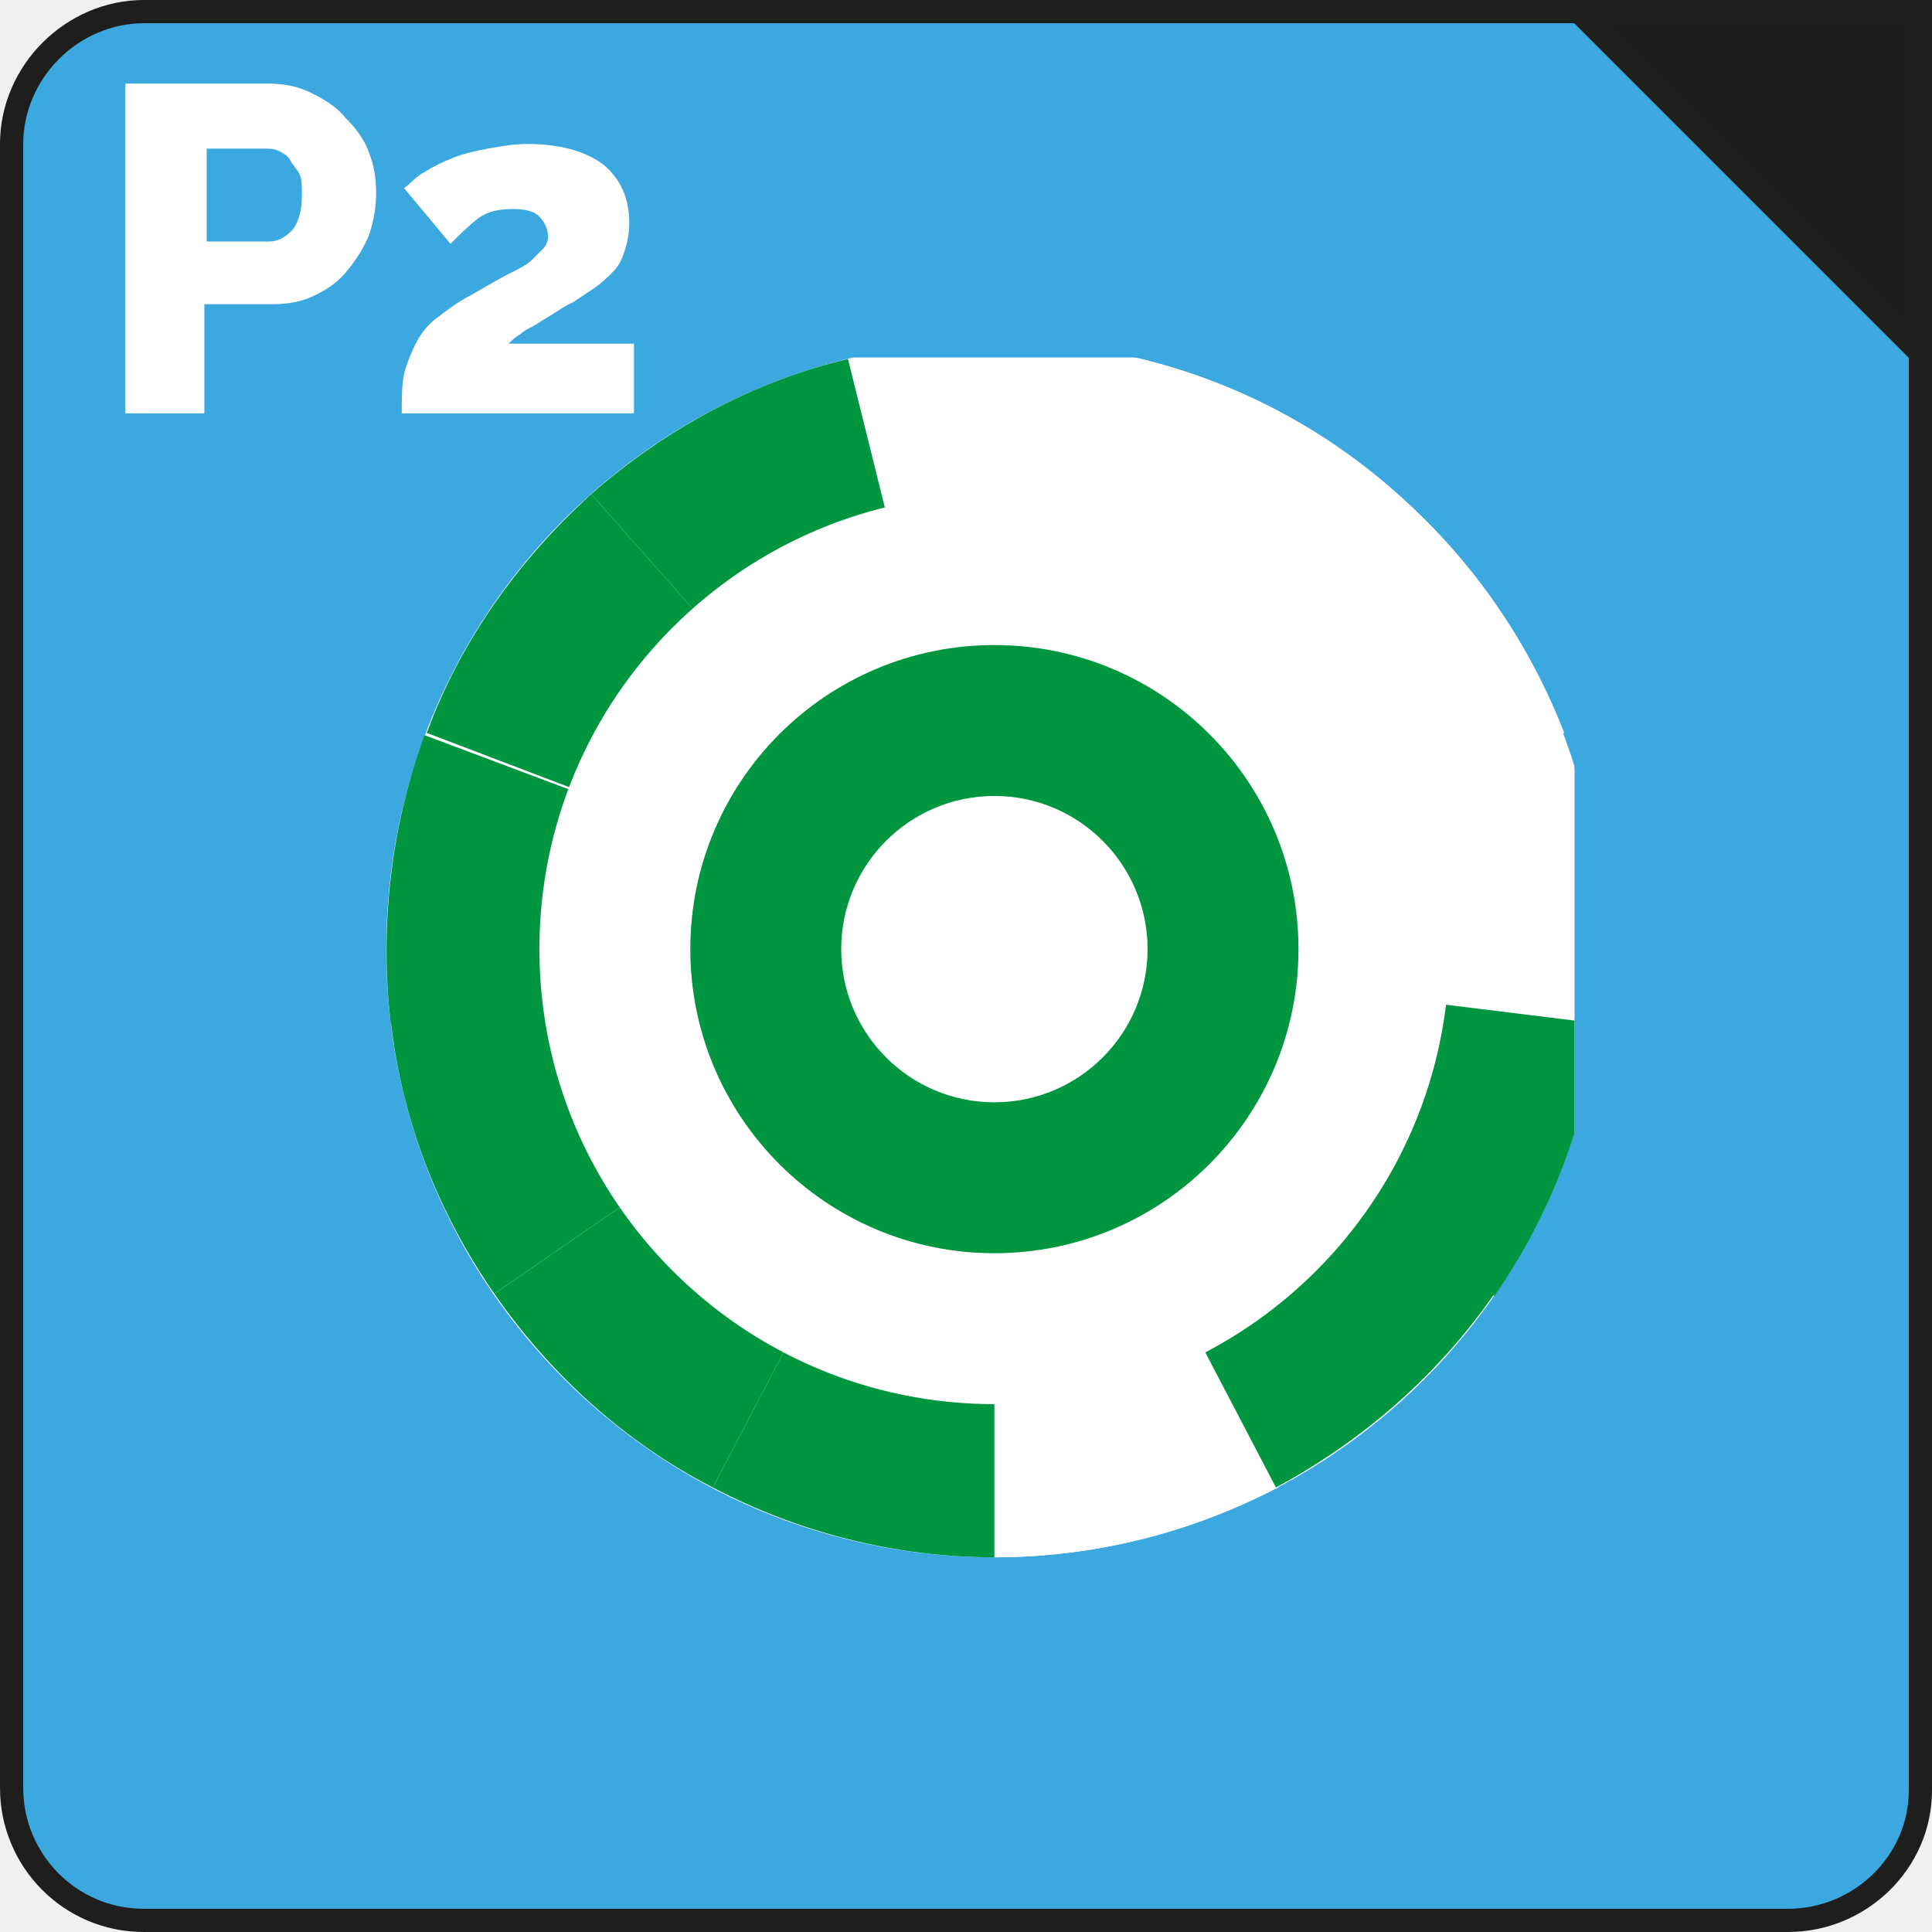
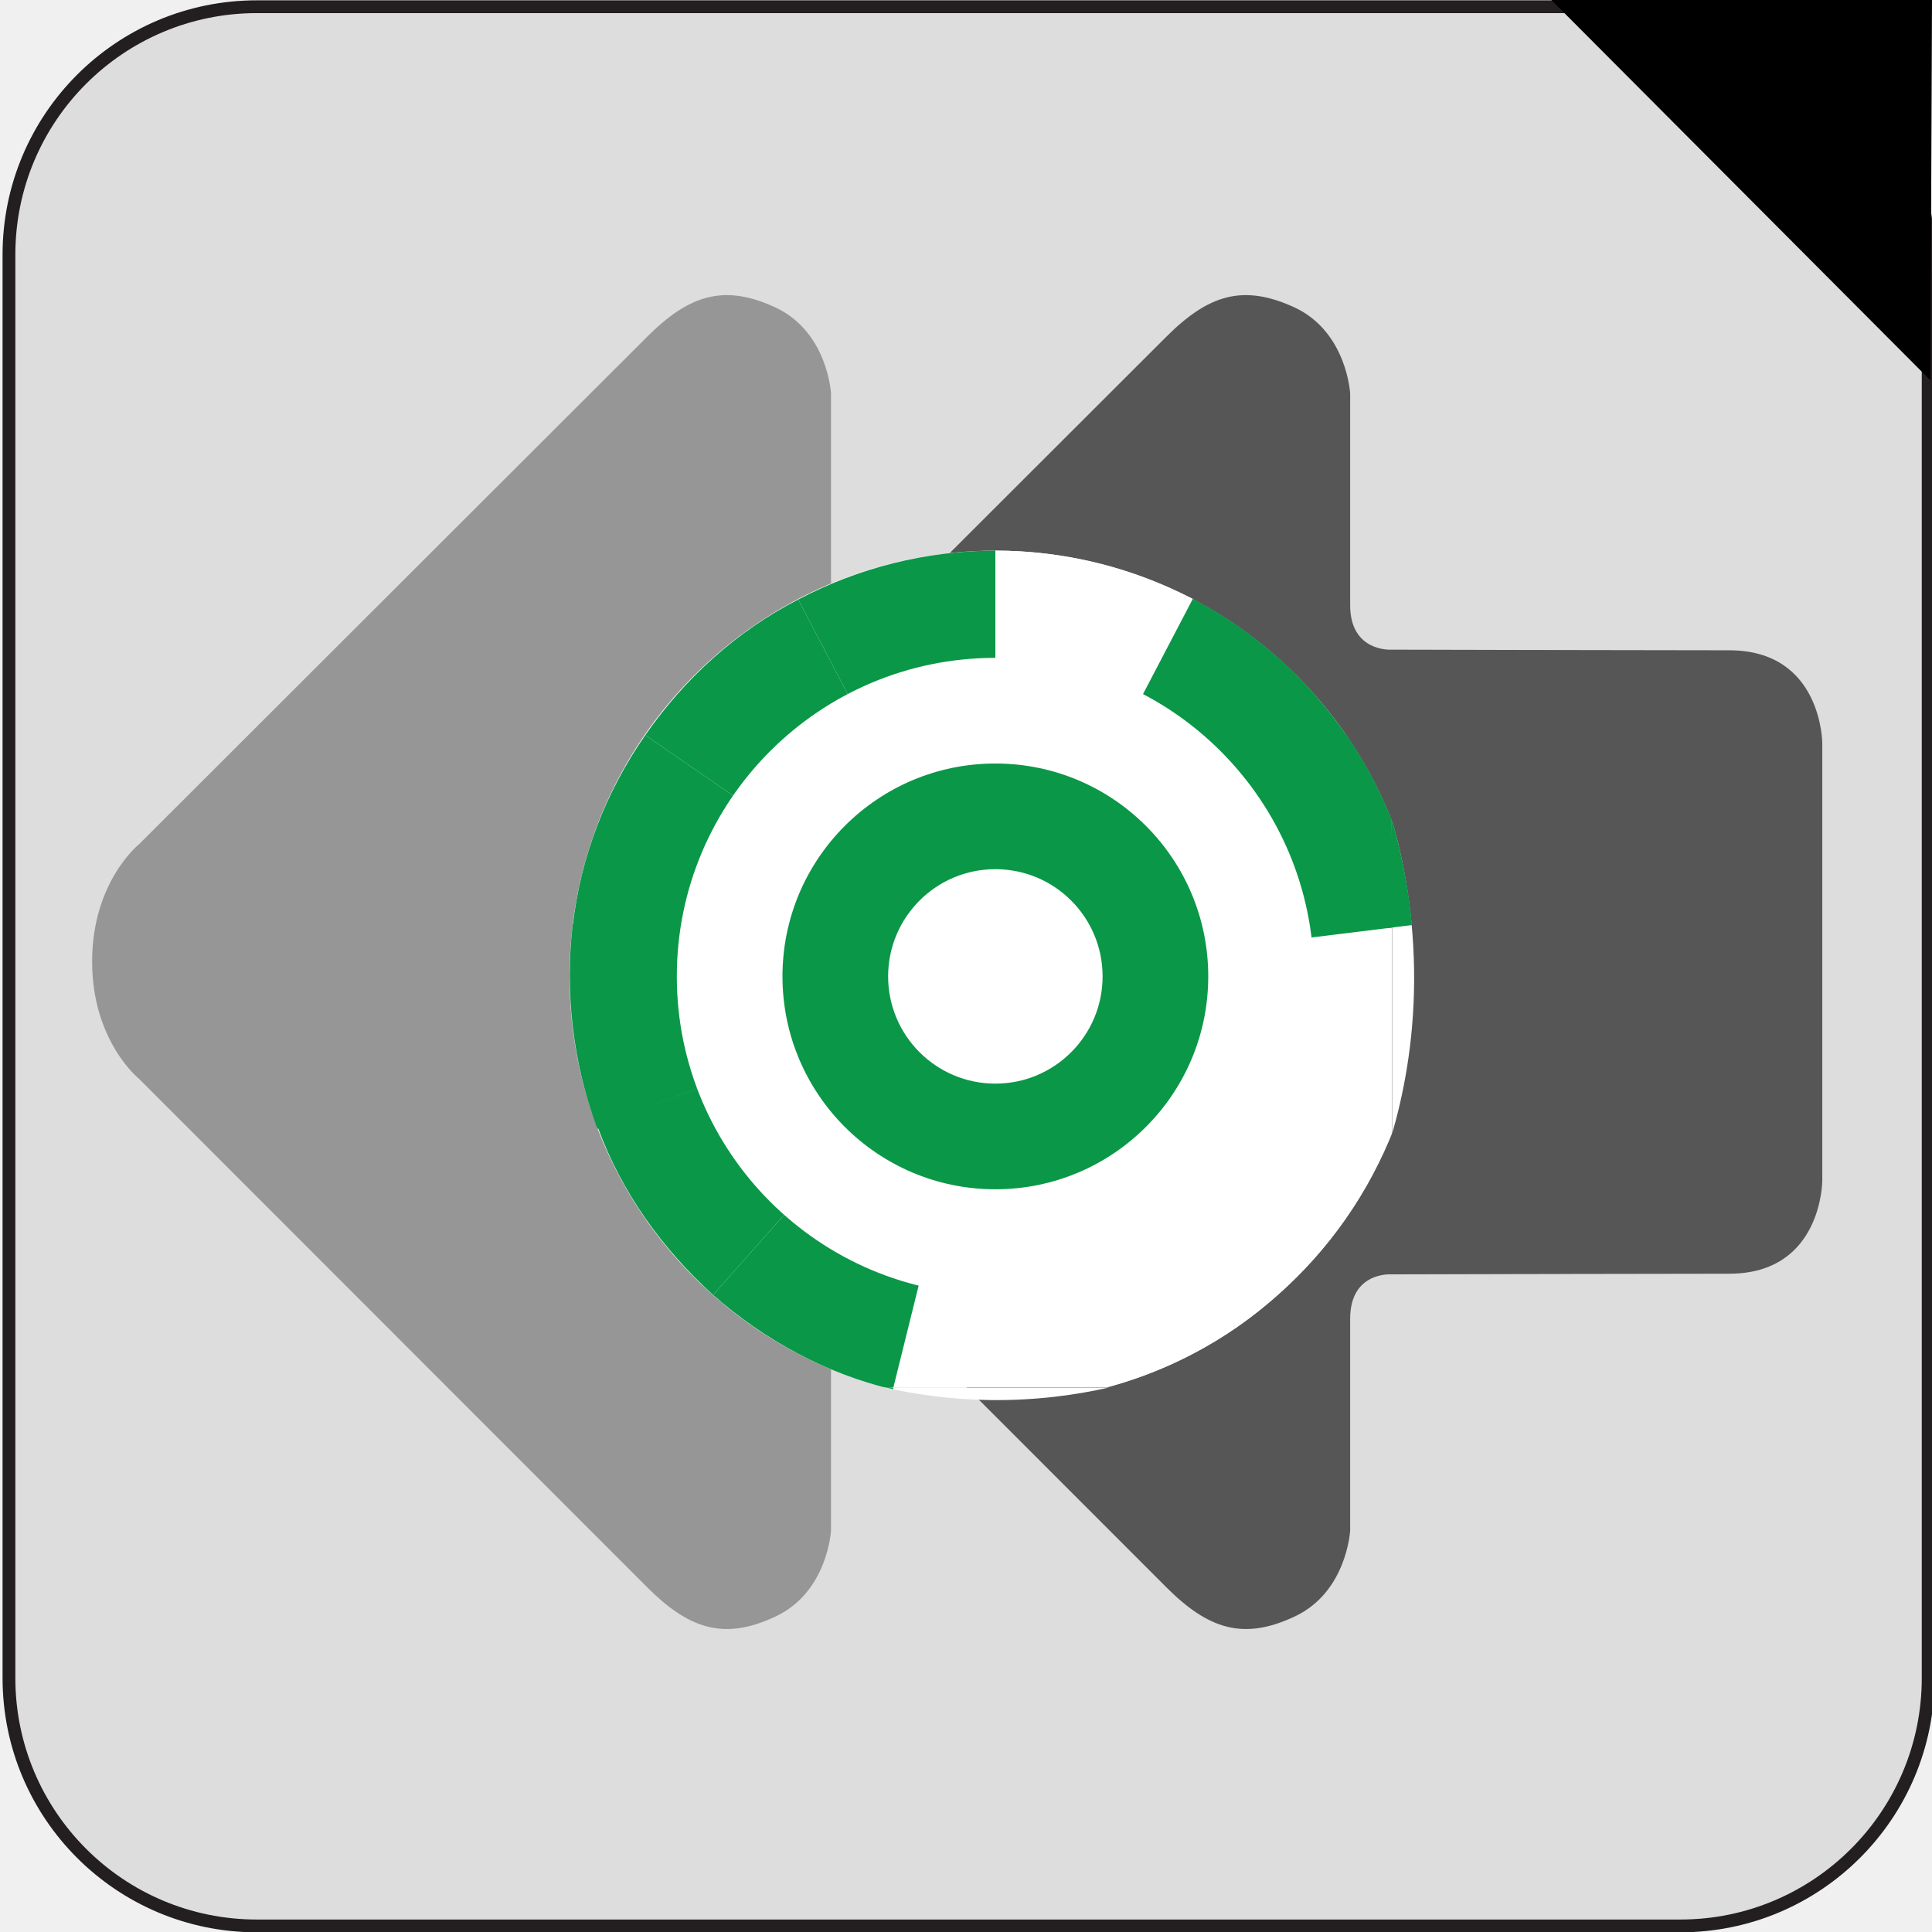
- <svg xmlns="http://www.w3.org/2000/svg" xmlns:xlink="http://www.w3.org/1999/xlink" version="1.1" id="Calque_2_1_" x="0px" y="0px" viewBox="0 0 1200 1200" style="enable-background:new 0 0 1200 1200;" xml:space="preserve" width="1200px" height="1200px">
+ <svg xmlns="http://www.w3.org/2000/svg" xmlns:xlink="http://www.w3.org/1999/xlink" version="1.1" id="Calque_1" x="0px" y="0px" viewBox="0 0 604 604" style="enable-background:new 0 0 604 604;" xml:space="preserve">
  <style type="text/css">
	.st0{fill:#FFFFFF;}
- 	.st1{fill:#009640;}
- 	.st2{fill:#3BA9E0;stroke:#1E1E1C;stroke-miterlimit:10;}
- 	.st3{clip-path:url(#SVGID_2_);}
- 	.st4{clip-path:url(#SVGID_4_);}
- 	.st5{clip-path:url(#SVGID_6_);}
- 	.st6{fill:#1D1D1B;stroke:#1E1E1C;stroke-miterlimit:10;}
- 	.st7{clip-path:url(#SVGID_10_);}
+ 	.st1{fill:#0A9748;}
+ 	.st2{fill:#DDDDDD;stroke:#231F20;stroke-width:4;stroke-miterlimit:10;}
+ 	.st3{fill:#969696;}
+ 	.st4{fill:#565656;}
+ 	.st5{clip-path:url(#SVGID_2_);}
+ 	.st6{clip-path:url(#SVGID_4_);}
+ 	.st7{clip-path:url(#SVGID_6_);}
+ 	.st8{clip-path:url(#SVGID_8_);}
+ 	.st9{clip-path:url(#SVGID_10_);}
+ 	.st10{clip-path:url(#SVGID_2_);fill:#0A9748;}
</style>
  <symbol id="_121" viewBox="-27 -27 54 54">
-     <circle id="circle517_1_" class="st0" cx="0" cy="0" r="27" />
-     <path id="path519_1_" class="st0" d="M-12.6,23.9C-8.7,25.9-4.4,27,0,27V0L-12.6,23.9z" />
-     <path id="path521_1_" class="st1" d="M-22.2,15.3c2.5,3.6,5.8,6.5,9.7,8.6L0,0L-22.2,15.3z" />
-     <path id="path523_1_" class="st1" d="M-26.8,3.3c0.5,4.3,2.1,8.5,4.6,12.1L0,0L-26.8,3.3z" />
-     <path id="path525_1_" class="st0" d="M-25.2-9.6c-1.5,4.1-2.1,8.5-1.5,12.8L0,0L-25.2-9.6z" />
-     <path id="path527_1_" class="st0" d="M-17.9-20.2c-3.3,2.9-5.8,6.5-7.4,10.6L0,0L-17.9-20.2z" />
-     <path id="path529_1_" class="st0" d="M-6.5-26.2c-4.2,1-8.2,3.1-11.4,6L0,0L-6.5-26.2z" />
-     <path id="path531_1_" class="st0" d="M6.5-26.2c-4.2-1-8.7-1-12.9,0L0,0L6.5-26.2z" />
-     <path id="path533_1_" class="st1" d="M17.9-20.2c-3.3-2.9-7.2-5-11.4-6L0,0L17.9-20.2z" />
-     <path id="path535_1_" class="st1" d="M25.2-9.6c-1.5-4.1-4.1-7.7-7.3-10.6L0,0L25.2-9.6z" />
-     <path id="path537_1_" class="st1" d="M26.8,3.3c0.5-4.3,0-8.7-1.5-12.8L0,0L26.8,3.3z" />
-     <path id="path539_1_" class="st1" d="M22.2,15.3c2.5-3.6,4.1-7.7,4.6-12.1L0,0L22.2,15.3z" />
-     <path id="path541_1_" class="st1" d="M12.5,23.9c3.9-2,7.2-5,9.7-8.6L0,0L12.5,23.9z" />
-     <path id="path543_1_" class="st1" d="M0,27c4.4,0,8.7-1.1,12.5-3.1L0,0V27z" />
-     <circle id="circle545_1_" class="st0" cx="0" cy="0" r="20.2" />
-     <circle id="circle547_1_" class="st1" cx="0" cy="0" r="13.5" />
-     <circle id="circle549_1_" class="st0" cx="0" cy="0" r="6.8" />
+     <g>
+       <circle id="circle517_1_" class="st0" cx="0" cy="0" r="27" />
+       <path id="path519_1_" class="st0" d="M-12.6-23.9C-8.7-25.9-4.4-27,0-27V0L-12.6-23.9z" />
+       <path id="path521_1_" class="st1" d="M-22.2-15.3c2.5-3.6,5.8-6.5,9.7-8.6L0,0L-22.2-15.3z" />
+       <path id="path523_1_" class="st1" d="M-26.8-3.3c0.5-4.3,2.1-8.5,4.6-12.1L0,0L-26.8-3.3z" />
+       <path id="path525_1_" class="st0" d="M-25.2,9.6c-1.5-4.1-2.1-8.5-1.5-12.8L0,0L-25.2,9.6z" />
+       <path id="path527_1_" class="st0" d="M-17.9,20.2c-3.3-2.9-5.8-6.5-7.4-10.6L0,0L-17.9,20.2z" />
+       <path id="path529_1_" class="st0" d="M-6.5,26.2c-4.2-1-8.2-3.1-11.4-6L0,0L-6.5,26.2z" />
+       <path id="path531_1_" class="st0" d="M6.5,26.2c-4.2,1-8.7,1-12.9,0L0,0L6.5,26.2z" />
+       <path id="path533_1_" class="st1" d="M17.9,20.2c-3.3,2.9-7.2,5-11.4,6L0,0L17.9,20.2z" />
+       <path id="path535_1_" class="st1" d="M25.2,9.6c-1.5,4.1-4.1,7.7-7.3,10.6L0,0L25.2,9.6z" />
+       <path id="path537_1_" class="st1" d="M26.8-3.3c0.5,4.3,0,8.7-1.5,12.8L0,0L26.8-3.3z" />
+       <path id="path539_1_" class="st1" d="M22.2-15.3c2.5,3.6,4.1,7.7,4.6,12.1L0,0L22.2-15.3z" />
+       <path id="path541_1_" class="st1" d="M12.5-23.9c3.9,2,7.2,5,9.7,8.6L0,0L12.5-23.9z" />
+       <path id="path543_1_" class="st1" d="M0-27c4.4,0,8.7,1.1,12.5,3.1L0,0V-27z" />
+       <circle id="circle545_1_" class="st0" cx="0" cy="0" r="20.2" />
+       <circle id="circle547_1_" class="st1" cx="0" cy="0" r="13.5" />
+       <circle id="circle549_1_" class="st0" cx="0" cy="0" r="6.8" />
+     </g>
  </symbol>
-   <symbol id="F2" viewBox="-41.6 -41.6 83.2 83.2">
-     <path class="st2" d="M-35.4,41.1h70.8c3.1,0,5.7-2.5,5.7-5.6l0,0l0,0v-70.9c0-3.1-2.5-5.7-5.6-5.7l0,0h-70.9   c-3.1,0-5.7,2.6-5.7,5.7l0,0l0,0v70.8C-41.1,38.5-38.6,41.1-35.4,41.1C-35.5,41.1-35.5,41.1-35.4,41.1L-35.4,41.1z" />
+   <g id="carré_gris_fond">
+     <path class="st2" d="M80.3,2.1h445c42.8,0,77.5,34.7,77.5,77.5v445c0,42.8-34.7,77.5-77.5,77.5h-445c-42.8,0-77.5-34.7-77.5-77.5   v-445C2.8,36.8,37.5,2.1,80.3,2.1z" />
+   </g>
+   <g id="flèche_1">
+     <path class="st3" d="M43.5,337.3c0,0-14.7-11.7-14.7-36.7s14.7-36.7,14.7-36.7l158.8-158.6c13.1-13.1,24.1-16.7,40.3-9.1   c16.2,7.7,17.2,26.8,17.2,26.8v66.2c0,14.7,12.8,13.9,12.8,13.9s184,0.2,213.1,0.2s29.1,29.1,29.1,29.1v136.7c0,0,0,29.1-29.1,29.1   s-213.1,0.2-213.1,0.2s-12.8-0.9-12.8,13.9v66.2c0,0-1,19.1-17.2,26.8c-16.2,7.7-27.2,4-40.3-9.1" />
+   </g>
+   <g id="flèche_2">
+     <path class="st4" d="M205.8,337.3c0,0-14.7-11.7-14.7-36.7s14.7-36.7,14.7-36.7l158.8-158.6c13.1-13.1,24-16.7,40.3-9.1   c16.2,7.7,17.2,26.8,17.2,26.8v66.2c0,14.7,12.8,13.9,12.8,13.9s76.6,0.2,105.7,0.2s29.1,29.1,29.1,29.1v136.7   c0,0,0,29.1-29.1,29.1s-105.7,0.2-105.7,0.2s-12.8-0.9-12.8,13.9v66.2c0,0-1,19.1-17.2,26.8c-16.2,7.7-27.2,4-40.3-9.1" />
+   </g>
+   <g id="Code">
    <g>
-       <g>
-         <defs>
-           <rect id="SVGID_1_" x="-26.2" y="-26.2" width="52.4" height="52.4" />
-         </defs>
-         <clipPath id="SVGID_2_">
-           <use xlink:href="#SVGID_1_" style="overflow:visible;" />
-         </clipPath>
-         <g class="st3">
-           <g>
+       <defs>
+         <rect id="SVGID_1_" x="168.8" y="167.4" width="266.3" height="266.3" />
+       </defs>
+       <clipPath id="SVGID_2_">
+         <use xlink:href="#SVGID_1_" style="overflow:visible;" />
+       </clipPath>
+       <g class="st5">
+         <g>
+           <defs>
+             <rect id="SVGID_3_" x="170.4" y="168.9" width="266.3" height="266.3" />
+           </defs>
+           <clipPath id="SVGID_4_">
+             <use xlink:href="#SVGID_3_" style="overflow:visible;" />
+           </clipPath>
+           <g class="st6">
            <g>
              <defs>
-                 <rect id="SVGID_3_" x="-25.9" y="-26.5" width="52.4" height="52.4" />
+                 <rect id="SVGID_5_" x="171.9" y="168.9" width="266.3" height="266.3" />
              </defs>
-               <clipPath id="SVGID_4_">
-                 <use xlink:href="#SVGID_3_" style="overflow:visible;" />
+               <clipPath id="SVGID_6_">
+                 <use xlink:href="#SVGID_5_" style="overflow:visible;" />
              </clipPath>
-               <g class="st4">
+               <g class="st7">
                <g>
-                   <g>
-                     <defs>
-                       <rect id="SVGID_5_" x="-25.6" y="-26.5" width="52.4" height="52.4" />
-                     </defs>
-                     <clipPath id="SVGID_6_">
-                       <use xlink:href="#SVGID_5_" style="overflow:visible;" />
-                     </clipPath>
-                     <g class="st5">
-                       <g>
-                         <defs>
-                           <rect id="SVGID_7_" x="-25.3" y="-26.7" width="52.4" height="52.4" />
-                         </defs>
-                         <clipPath id="SVGID_8_">
-                           <use xlink:href="#SVGID_7_" style="overflow:visible;" />
-                         </clipPath>
-                         <g style="clip-path:url(#SVGID_8_);">
-                           <use xlink:href="#_121" width="54" height="54" x="-27" y="-27" transform="matrix(-0.97 0 0 0.97 1.2226 -0.7263)" style="overflow:visible;" />
-                         </g>
+                   <defs>
+                     <rect id="SVGID_7_" x="173.4" y="170" width="266.3" height="266.3" />
+                   </defs>
+                   <clipPath id="SVGID_8_">
+                     <use xlink:href="#SVGID_7_" style="overflow:visible;" />
+                   </clipPath>
+                   <g class="st8">
+                     <g>
+                       <defs>
+                         <rect id="SVGID_9_" x="175.1" y="171.2" width="266.2" height="266.2" />
+                       </defs>
+                       <clipPath id="SVGID_10_">
+                         <use xlink:href="#SVGID_9_" style="overflow:visible;" />
+                       </clipPath>
+                       <g class="st9">
+                         <use xlink:href="#_121" width="54" height="54" x="-27" y="-27" transform="matrix(-4.93 0 0 4.93 311.179 305.25)" style="overflow:visible;" />
                      </g>
                    </g>
                  </g>
                </g>
              </g>
            </g>
          </g>
        </g>
      </g>
-     </g>
-     <polygon class="st6" points="26.4,-41.1 41.1,-26.4 41.1,-41.1  " />
-     <g>
-       <path class="st0" d="M-32.8-23.9v-4.6h2.9c0.7,0,1.3-0.1,1.9-0.4c0.6-0.3,1-0.6,1.4-1.1c0.4-0.5,0.7-1,0.9-1.5    c0.2-0.6,0.3-1.2,0.3-1.8c0-0.6-0.1-1.2-0.3-1.7c-0.2-0.6-0.6-1.1-1-1.5c-0.4-0.5-0.9-0.8-1.5-1.1c-0.6-0.3-1.2-0.4-1.9-0.4h-6.1    v14.2H-32.8z M-32.8-35.2h2.6c0.2,0,0.4,0,0.6,0.1c0.2,0.1,0.4,0.2,0.5,0.4c0.1,0.2,0.3,0.4,0.4,0.6c0.1,0.2,0.1,0.5,0.1,0.9    c0,0.6-0.1,1.1-0.4,1.5c-0.3,0.3-0.6,0.5-1,0.5h-2.7V-35.2z" />
-       <path class="st0" d="M-14.3-23.9v-2.9h-5.4c0.1-0.1,0.3-0.3,0.5-0.4c0.2-0.2,0.5-0.3,0.8-0.5c0.3-0.2,0.5-0.3,0.8-0.5    s0.5-0.3,0.7-0.4c0.3-0.2,0.6-0.4,0.9-0.6c0.3-0.2,0.5-0.4,0.8-0.7s0.4-0.6,0.5-0.9c0.1-0.3,0.2-0.7,0.2-1.2    c0-1.1-0.4-1.9-1.1-2.5c-0.8-0.6-1.9-0.9-3.3-0.9c-0.6,0-1.1,0.1-1.7,0.2c-0.5,0.1-1,0.2-1.5,0.4c-0.5,0.2-0.9,0.4-1.2,0.6    c-0.4,0.2-0.6,0.5-0.9,0.7l2,2.4c0.4-0.4,0.8-0.8,1.2-1.1c0.4-0.3,0.9-0.4,1.5-0.4c0.5,0,0.9,0.1,1.1,0.3s0.4,0.5,0.4,0.9    c0,0.2-0.1,0.4-0.2,0.5s-0.3,0.3-0.5,0.5c-0.2,0.2-0.6,0.4-1,0.6c-0.4,0.2-0.9,0.5-1.6,0.9c-0.6,0.3-1.1,0.7-1.5,1    s-0.7,0.7-0.9,1.1c-0.2,0.4-0.4,0.9-0.5,1.3c-0.1,0.5-0.1,1.1-0.1,1.7H-14.3z" />
-     </g>
-   </symbol>
-   <g>
-     <g>
-       <defs>
-         <rect id="SVGID_9_" y="0" width="1200" height="1200" />
-       </defs>
-       <clipPath id="SVGID_10_">
-         <use xlink:href="#SVGID_9_" style="overflow:visible;" />
-       </clipPath>
-       <g class="st7">
-         <g>
-           <defs>
-             <rect id="SVGID_11_" y="0" width="1200" height="1200" />
-           </defs>
-           <clipPath id="SVGID_12_">
-             <use xlink:href="#SVGID_11_" style="overflow:visible;" />
-           </clipPath>
-           <g style="clip-path:url(#SVGID_12_);">
-             <use xlink:href="#F2" width="83.2" height="83.2" x="-41.6" y="-41.6" transform="matrix(14.4231 0 0 14.4231 600.0001 600.0015)" style="overflow:visible;" />
-           </g>
-         </g>
-       </g>
+       <path class="st10" d="M186.4,351.9c0.1,0.3,0.3,0.6,0.4,1c10.4-4,20.9-8,31.3-12.1c-0.1-0.2-0.1-0.4-0.2-0.6    C207.4,344.1,196.9,348,186.4,351.9z" />
+       <path class="st10" d="M372.7,187.5l0.2-0.3c7.1,3.7,15.8,9.1,24.8,16.8c10.4,8.9,17.8,18.1,22.9,25.4c-0.1,0.1-0.2,0.1-0.3,0.2    L372.7,187.5z" />
    </g>
  </g>
+   <path d="M485,0c39.7,0,79.3,0,119,0c-0.2,39.6-0.3,79.3-0.5,118.9C564,79.3,524.5,39.6,485,0z" />
+   <path class="st0" d="M276.7,433.8c8.8,2,19.9,3.7,32.6,3.9c14.9,0.2,27.6-1.7,37.3-3.9" />
+   <path class="st2" d="M279.3,433.8" />
+   <path class="st1" d="M279.3,433.8c0,0.2-0.1,0.4-0.1,0.5c-0.9-0.2-1.7-0.4-2.6-0.6C277.5,433.7,278.4,433.7,279.3,433.8z" />
+   <path class="st0" d="M435.2,354.5c3.4-11.7,6.8-28.1,6.9-47.8c0.1-20.8-3.4-38.1-6.9-50.1" />
+   <path class="st1" d="M433.4,290.2c2.7-0.3,5.3-0.7,8-1c-0.4-4.5-1-9.2-1.9-14.2c-1.2-6.8-2.7-13-4.3-18.6  C434.5,267.7,433.9,278.9,433.4,290.2z" />
</svg>
